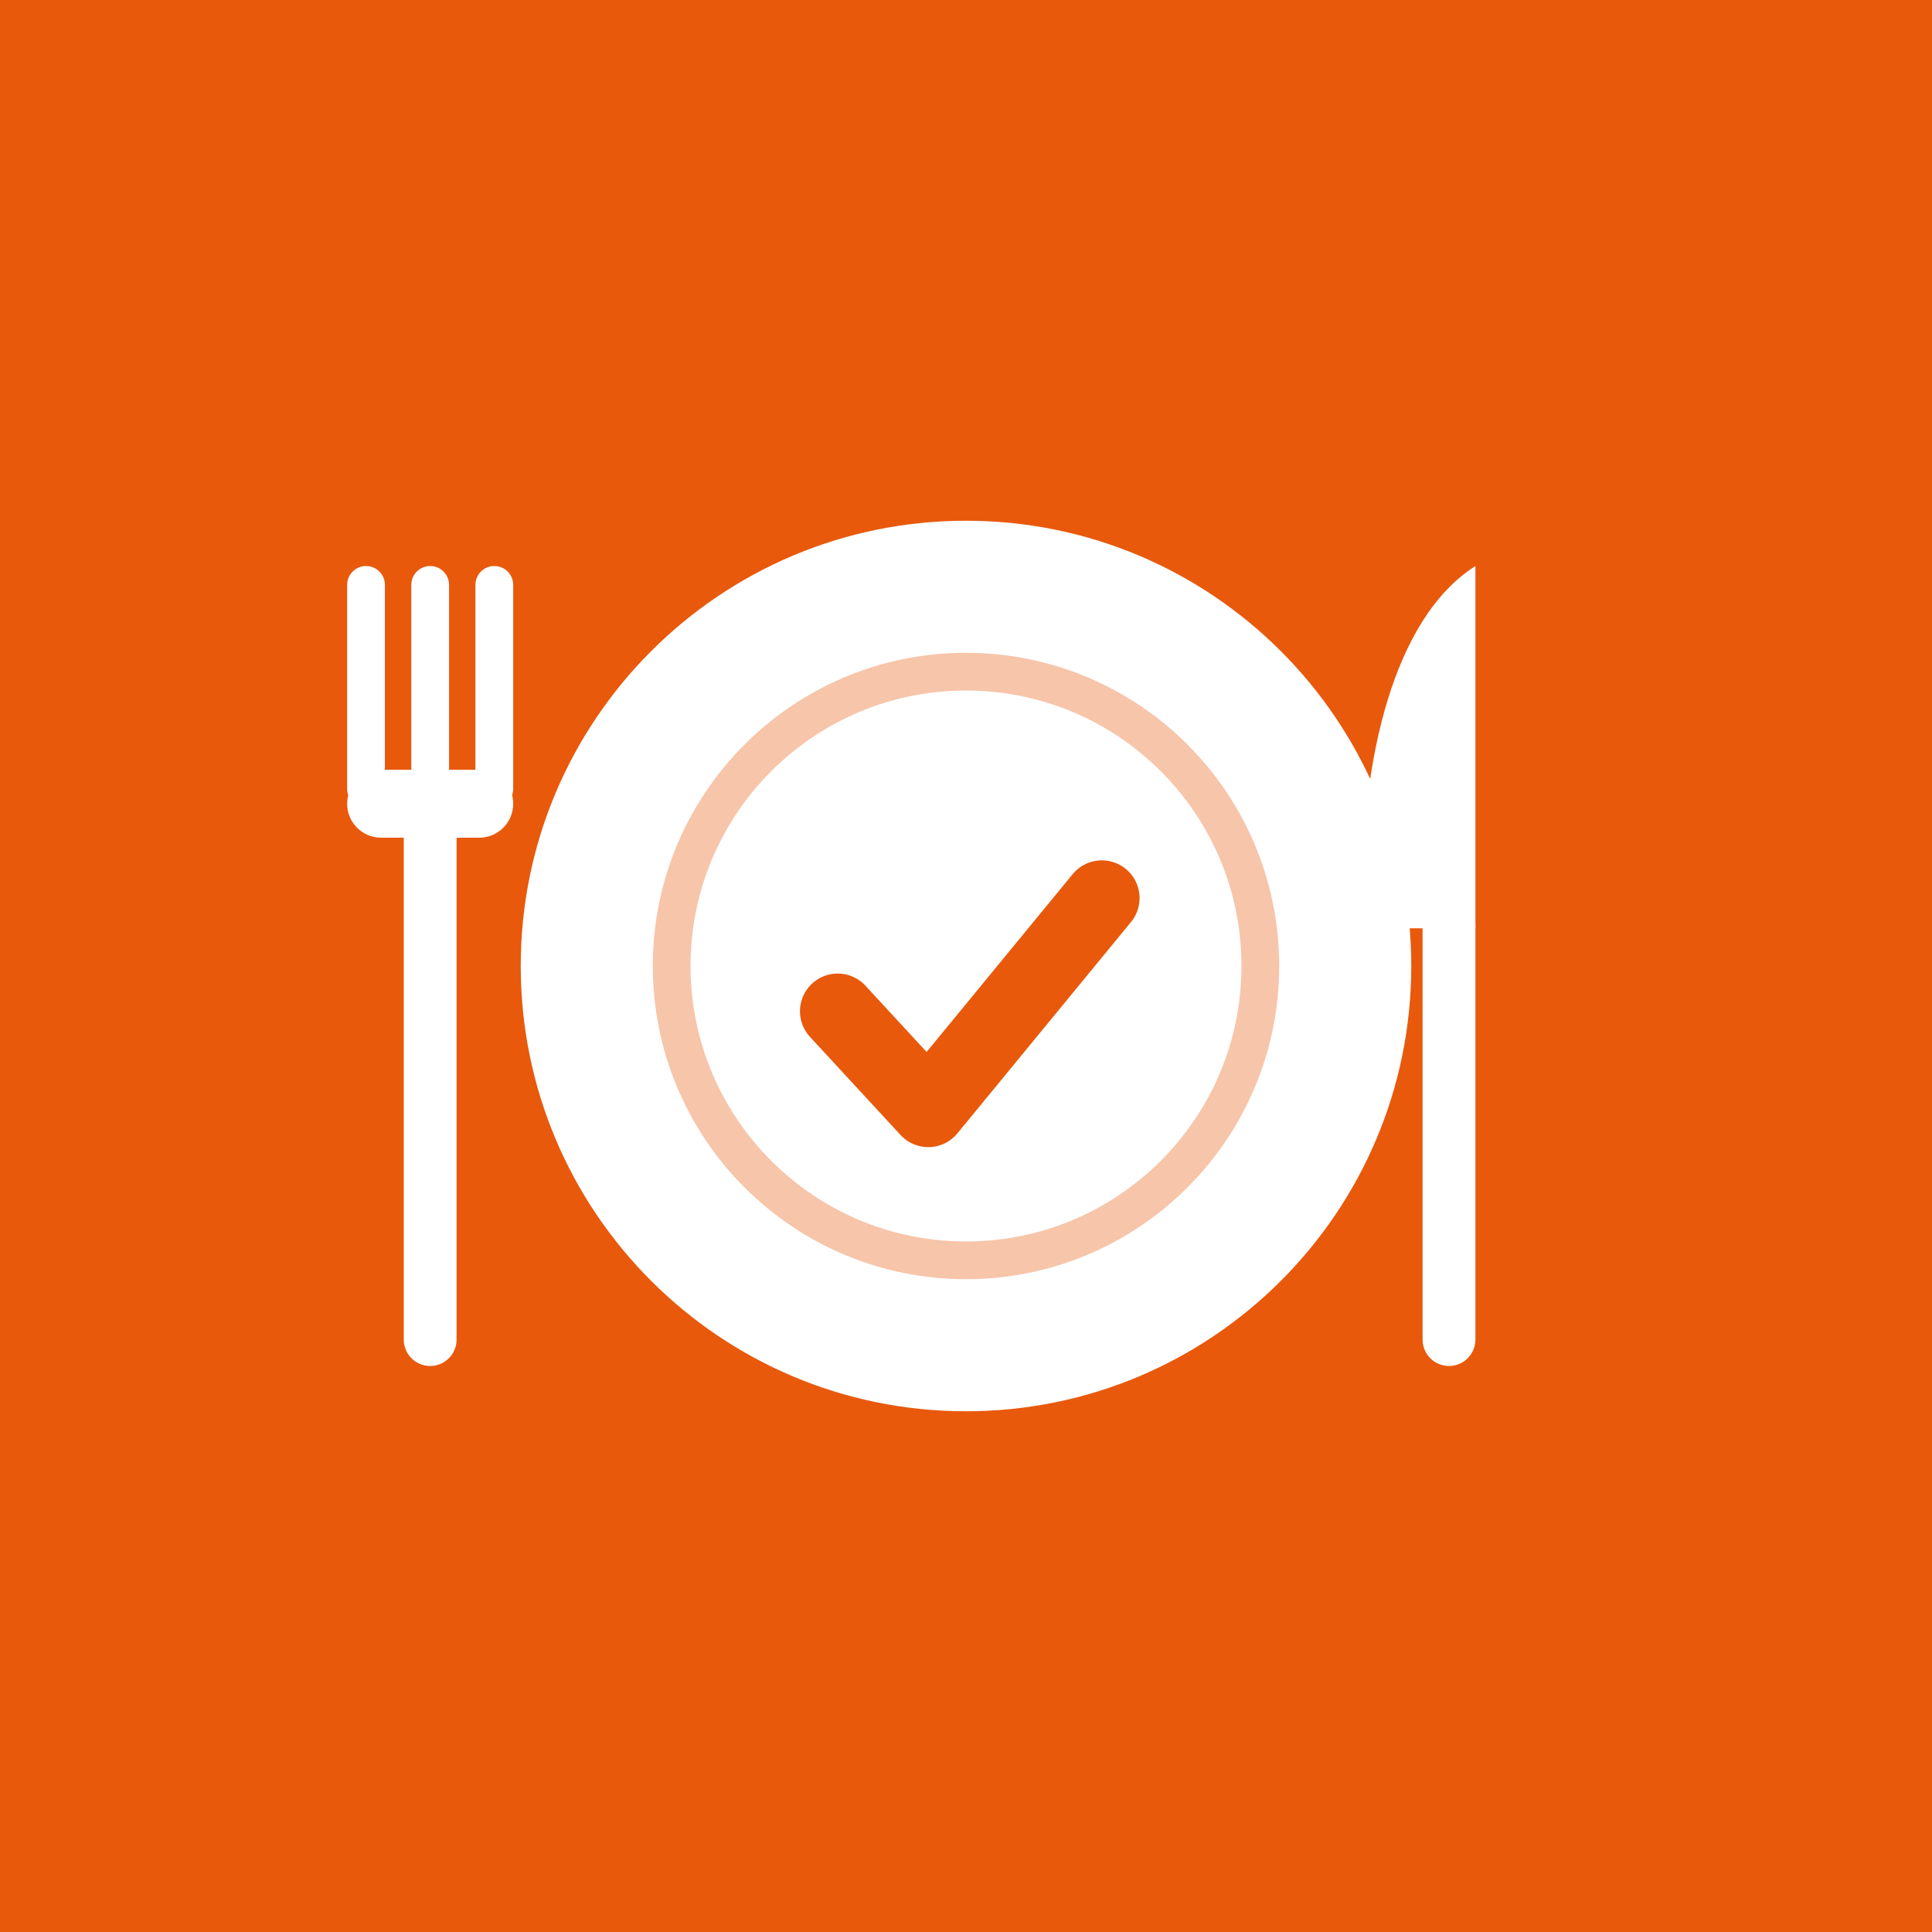
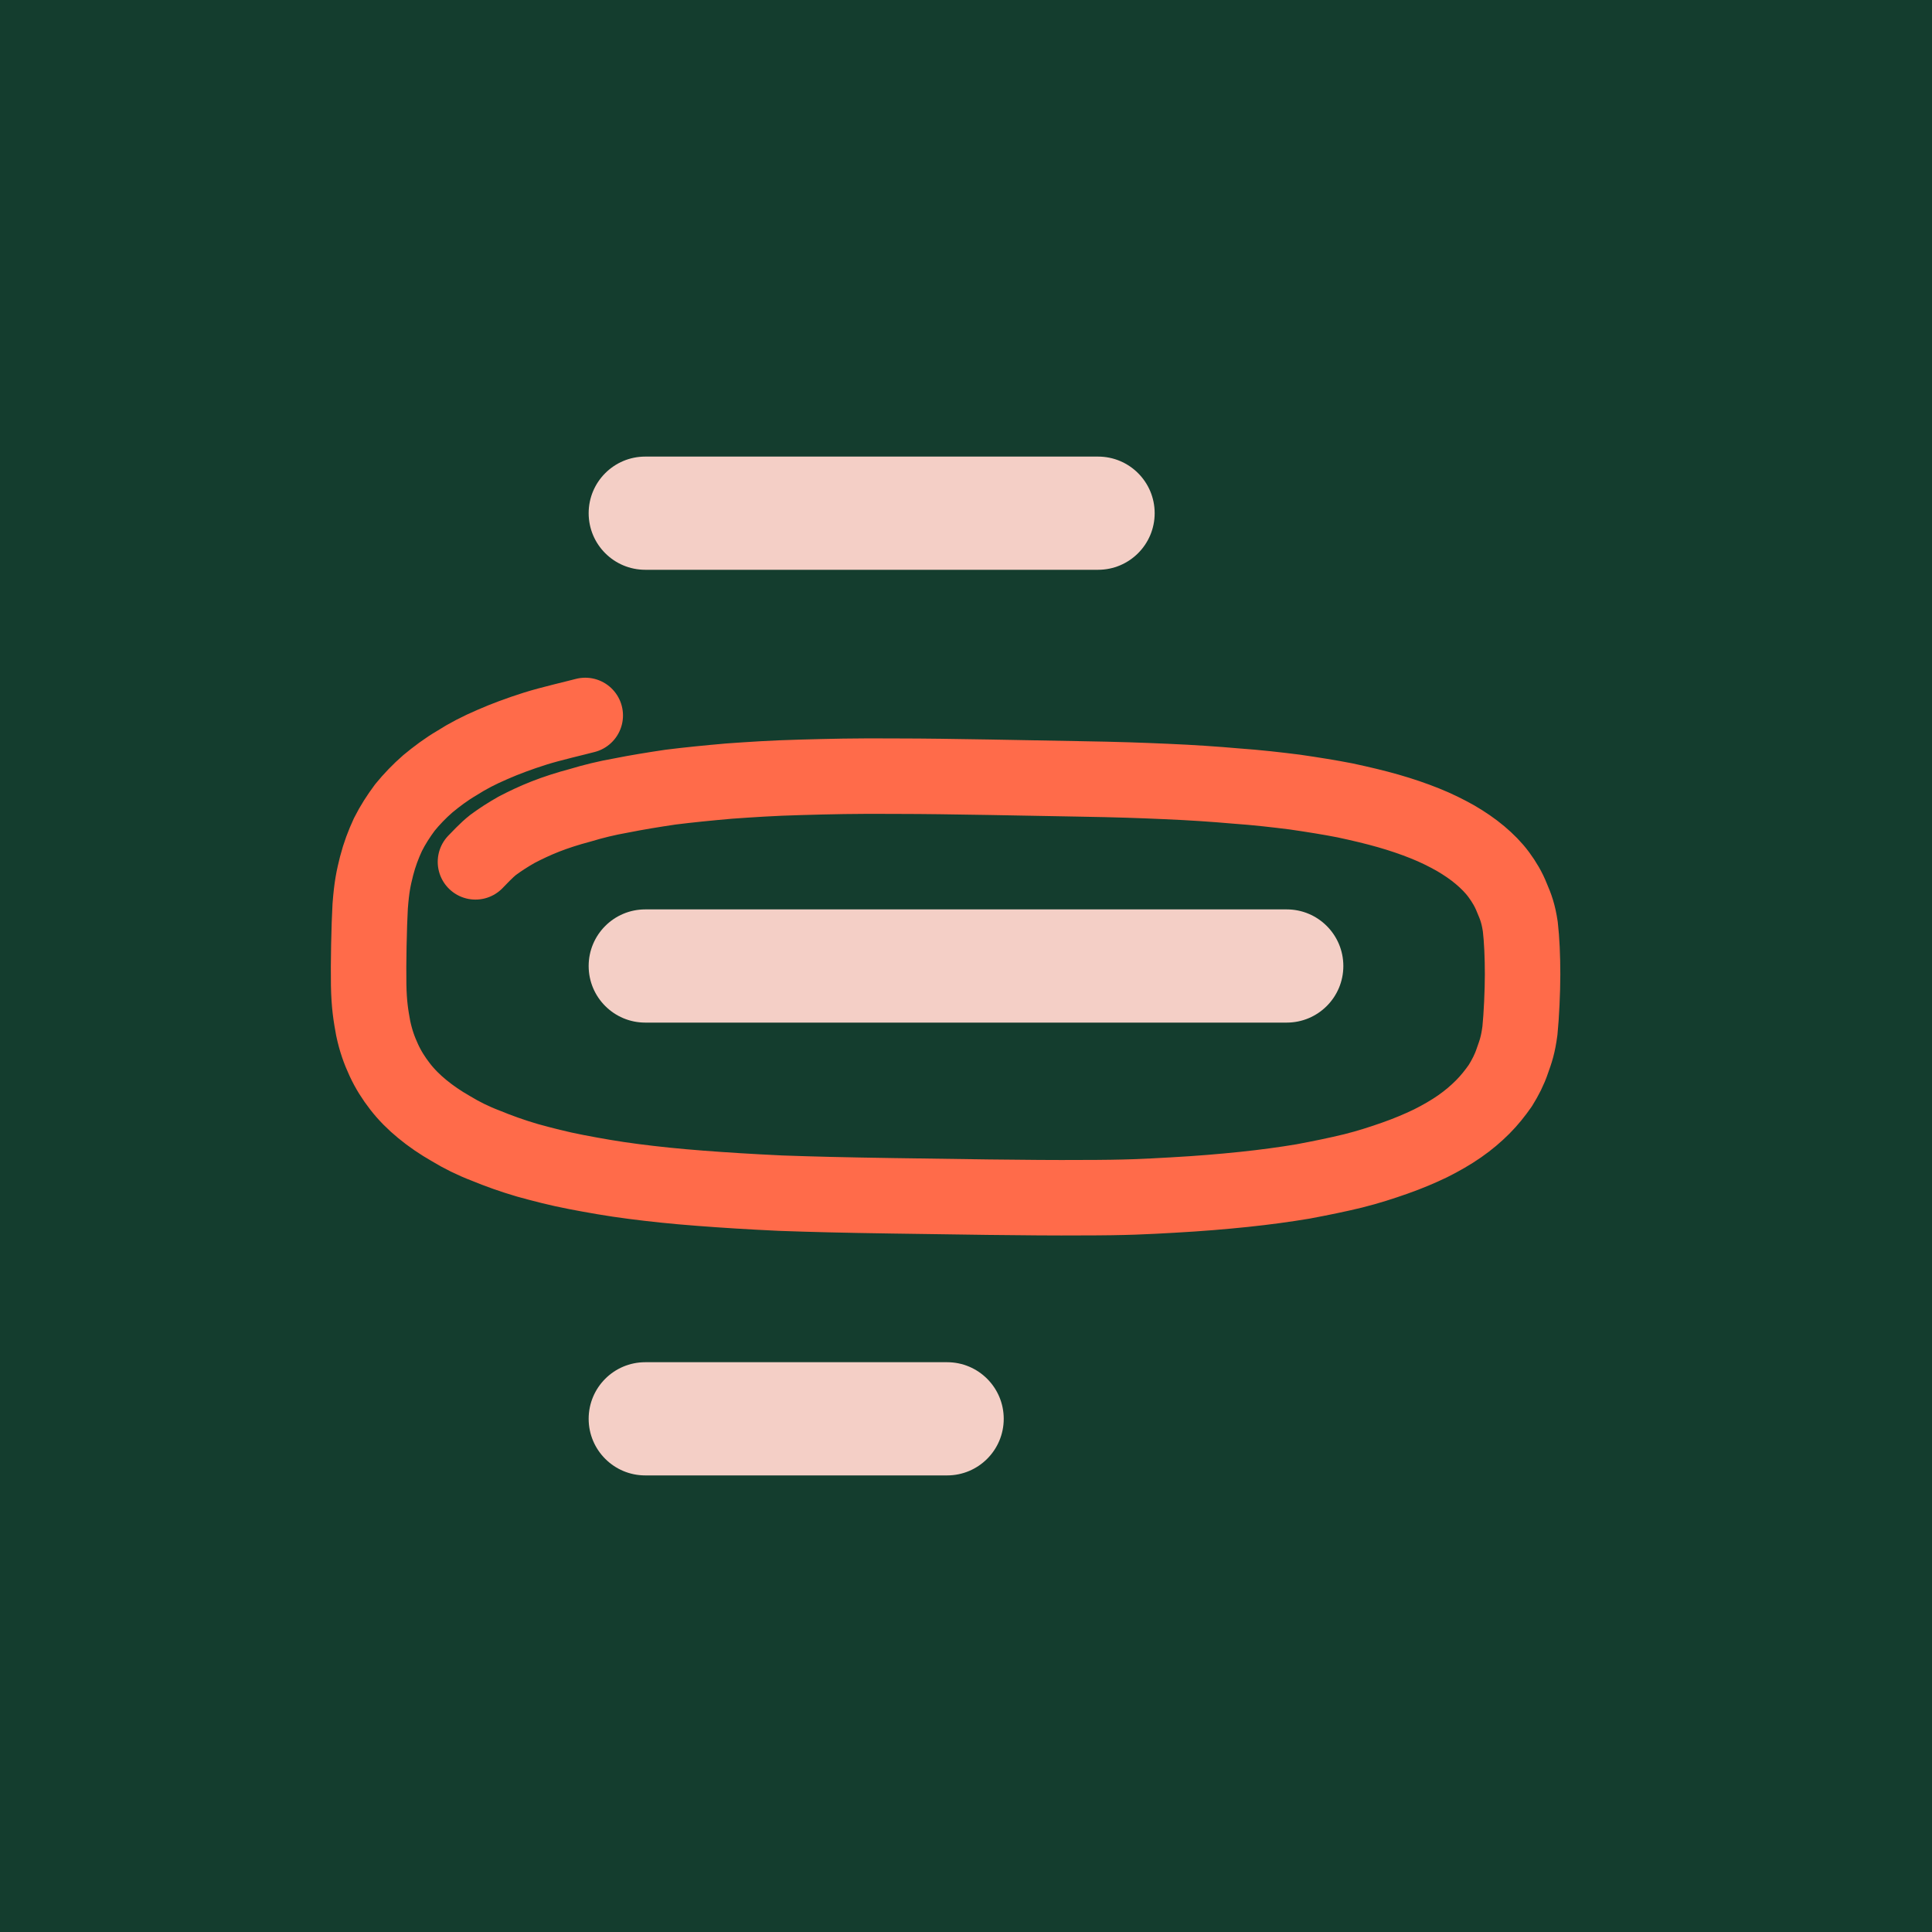
<svg xmlns="http://www.w3.org/2000/svg" viewBox="0 0 512 512">
-   <rect width="512" height="512" fill="#e8590c" />
-   <circle cx="256" cy="256" r="118" fill="#fff" />
-   <circle cx="256" cy="256" r="78" fill="none" stroke="#e8590c" stroke-width="10" opacity=".35" />
-   <path d="M222 268l24 26 46-56" fill="none" stroke="#e8590c" stroke-width="20" stroke-linecap="round" stroke-linejoin="round" />
-   <g fill="#fff">
-     <rect x="92" y="150" width="10" height="64" rx="5" />
-     <rect x="109" y="150" width="10" height="64" rx="5" />
-     <rect x="126" y="150" width="10" height="64" rx="5" />
-     <rect x="92" y="204" width="44" height="18" rx="9" />
-     <rect x="107" y="212" width="14" height="150" rx="7" />
-     <path d="M391 150c-22 14-30 52-30 86v10h30z" />
-     <rect x="377" y="238" width="14" height="124" rx="7" />
+   <rect width="512" height="512" fill="#143d2e" />
+   <g fill="#f4cfc6">
+     <rect x="156" y="121" width="150" height="30" rx="15" />
+     <rect x="156" y="241" width="200" height="30" rx="15" />
+     <rect x="156" y="361" width="110" height="30" rx="15" />
  </g>
+   <path transform="translate(86 181)" d="M40 47.4C40.8 46.6 42.9 44.3 44.7 42.9C46.6 41.5 48.6 40.2 50.9 38.9C53.2 37.7 55.7 36.5 58.5 35.4C61.3 34.3 64.4 33.3 67.8 32.4C71.1 31.4 74.7 30.5 78.7 29.8C82.7 29 87 28.3 91.7 27.6C96.5 27 101.5 26.5 107.2 26C112.9 25.6 118.6 25.2 126.2 25C133.7 24.8 140.2 24.6 152.4 24.7C164.6 24.7 187.6 25.2 199.3 25.4C211.1 25.6 216 25.8 223 26.1C230 26.4 235.8 26.8 241.5 27.3C247.2 27.7 252.3 28.3 257.1 28.9C261.9 29.6 266.3 30.3 270.4 31.1C274.6 32 278.4 32.9 281.9 33.9C285.4 34.9 288.6 36 291.6 37.2C294.6 38.4 297.2 39.7 299.7 41.1C302.1 42.5 304.3 44 306.2 45.6C308.1 47.2 309.8 48.9 311.2 50.8C312.6 52.7 313.8 54.7 314.7 57C315.7 59.3 316.4 61.2 316.9 64.6C317.3 68 317.5 72.6 317.5 77.2C317.5 81.7 317.2 88.2 316.8 92.1C316.3 95.9 315.7 97.6 314.8 100.1C314 102.5 312.9 104.6 311.6 106.7C310.2 108.7 308.7 110.6 306.9 112.4C305.1 114.2 303.1 115.9 300.8 117.5C298.5 119.1 295.9 120.6 293.1 122C290.2 123.4 287.1 124.7 283.7 125.9C280.3 127.1 276.6 128.3 272.6 129.3C268.5 130.3 264.1 131.2 259.3 132.1C254.5 132.9 249.4 133.6 243.7 134.2C237.9 134.8 232 135.3 224.8 135.7C217.6 136.1 212.8 136.4 200.4 136.4C188 136.5 163.8 136.1 150.5 135.9C137.3 135.7 129.4 135.5 120.9 135.2C112.5 134.8 106.1 134.4 99.6 133.9C93 133.4 87.3 132.8 81.9 132.1C76.4 131.4 71.4 130.5 66.7 129.6C62 128.7 57.8 127.6 53.8 126.5C49.7 125.3 46.1 124 42.7 122.6C39.3 121.3 36.3 119.8 33.5 118.1C30.7 116.5 28.2 114.8 25.9 112.9C23.7 111.1 21.7 109.1 20 106.9C18.3 104.7 16.9 102.5 15.7 99.9C14.5 97.3 13.6 94.8 12.9 91.5C12.3 88.2 11.8 85.4 11.7 80C11.6 74.6 11.8 64.4 12.1 59.2C12.5 53.9 13 51.7 13.8 48.5C14.6 45.4 15.6 42.8 16.8 40.2C18.1 37.6 19.6 35.3 21.3 33C23.1 30.8 25.1 28.7 27.4 26.7C29.7 24.8 32.2 22.9 35.1 21.2C37.9 19.4 41 17.8 44.5 16.3C47.9 14.8 51.7 13.4 55.8 12.1C59.9 10.8 66.9 9.2 69.1 8.6" fill="none" stroke="#ff6b4a" stroke-width="20" stroke-linecap="round" stroke-linejoin="round" />
</svg>
